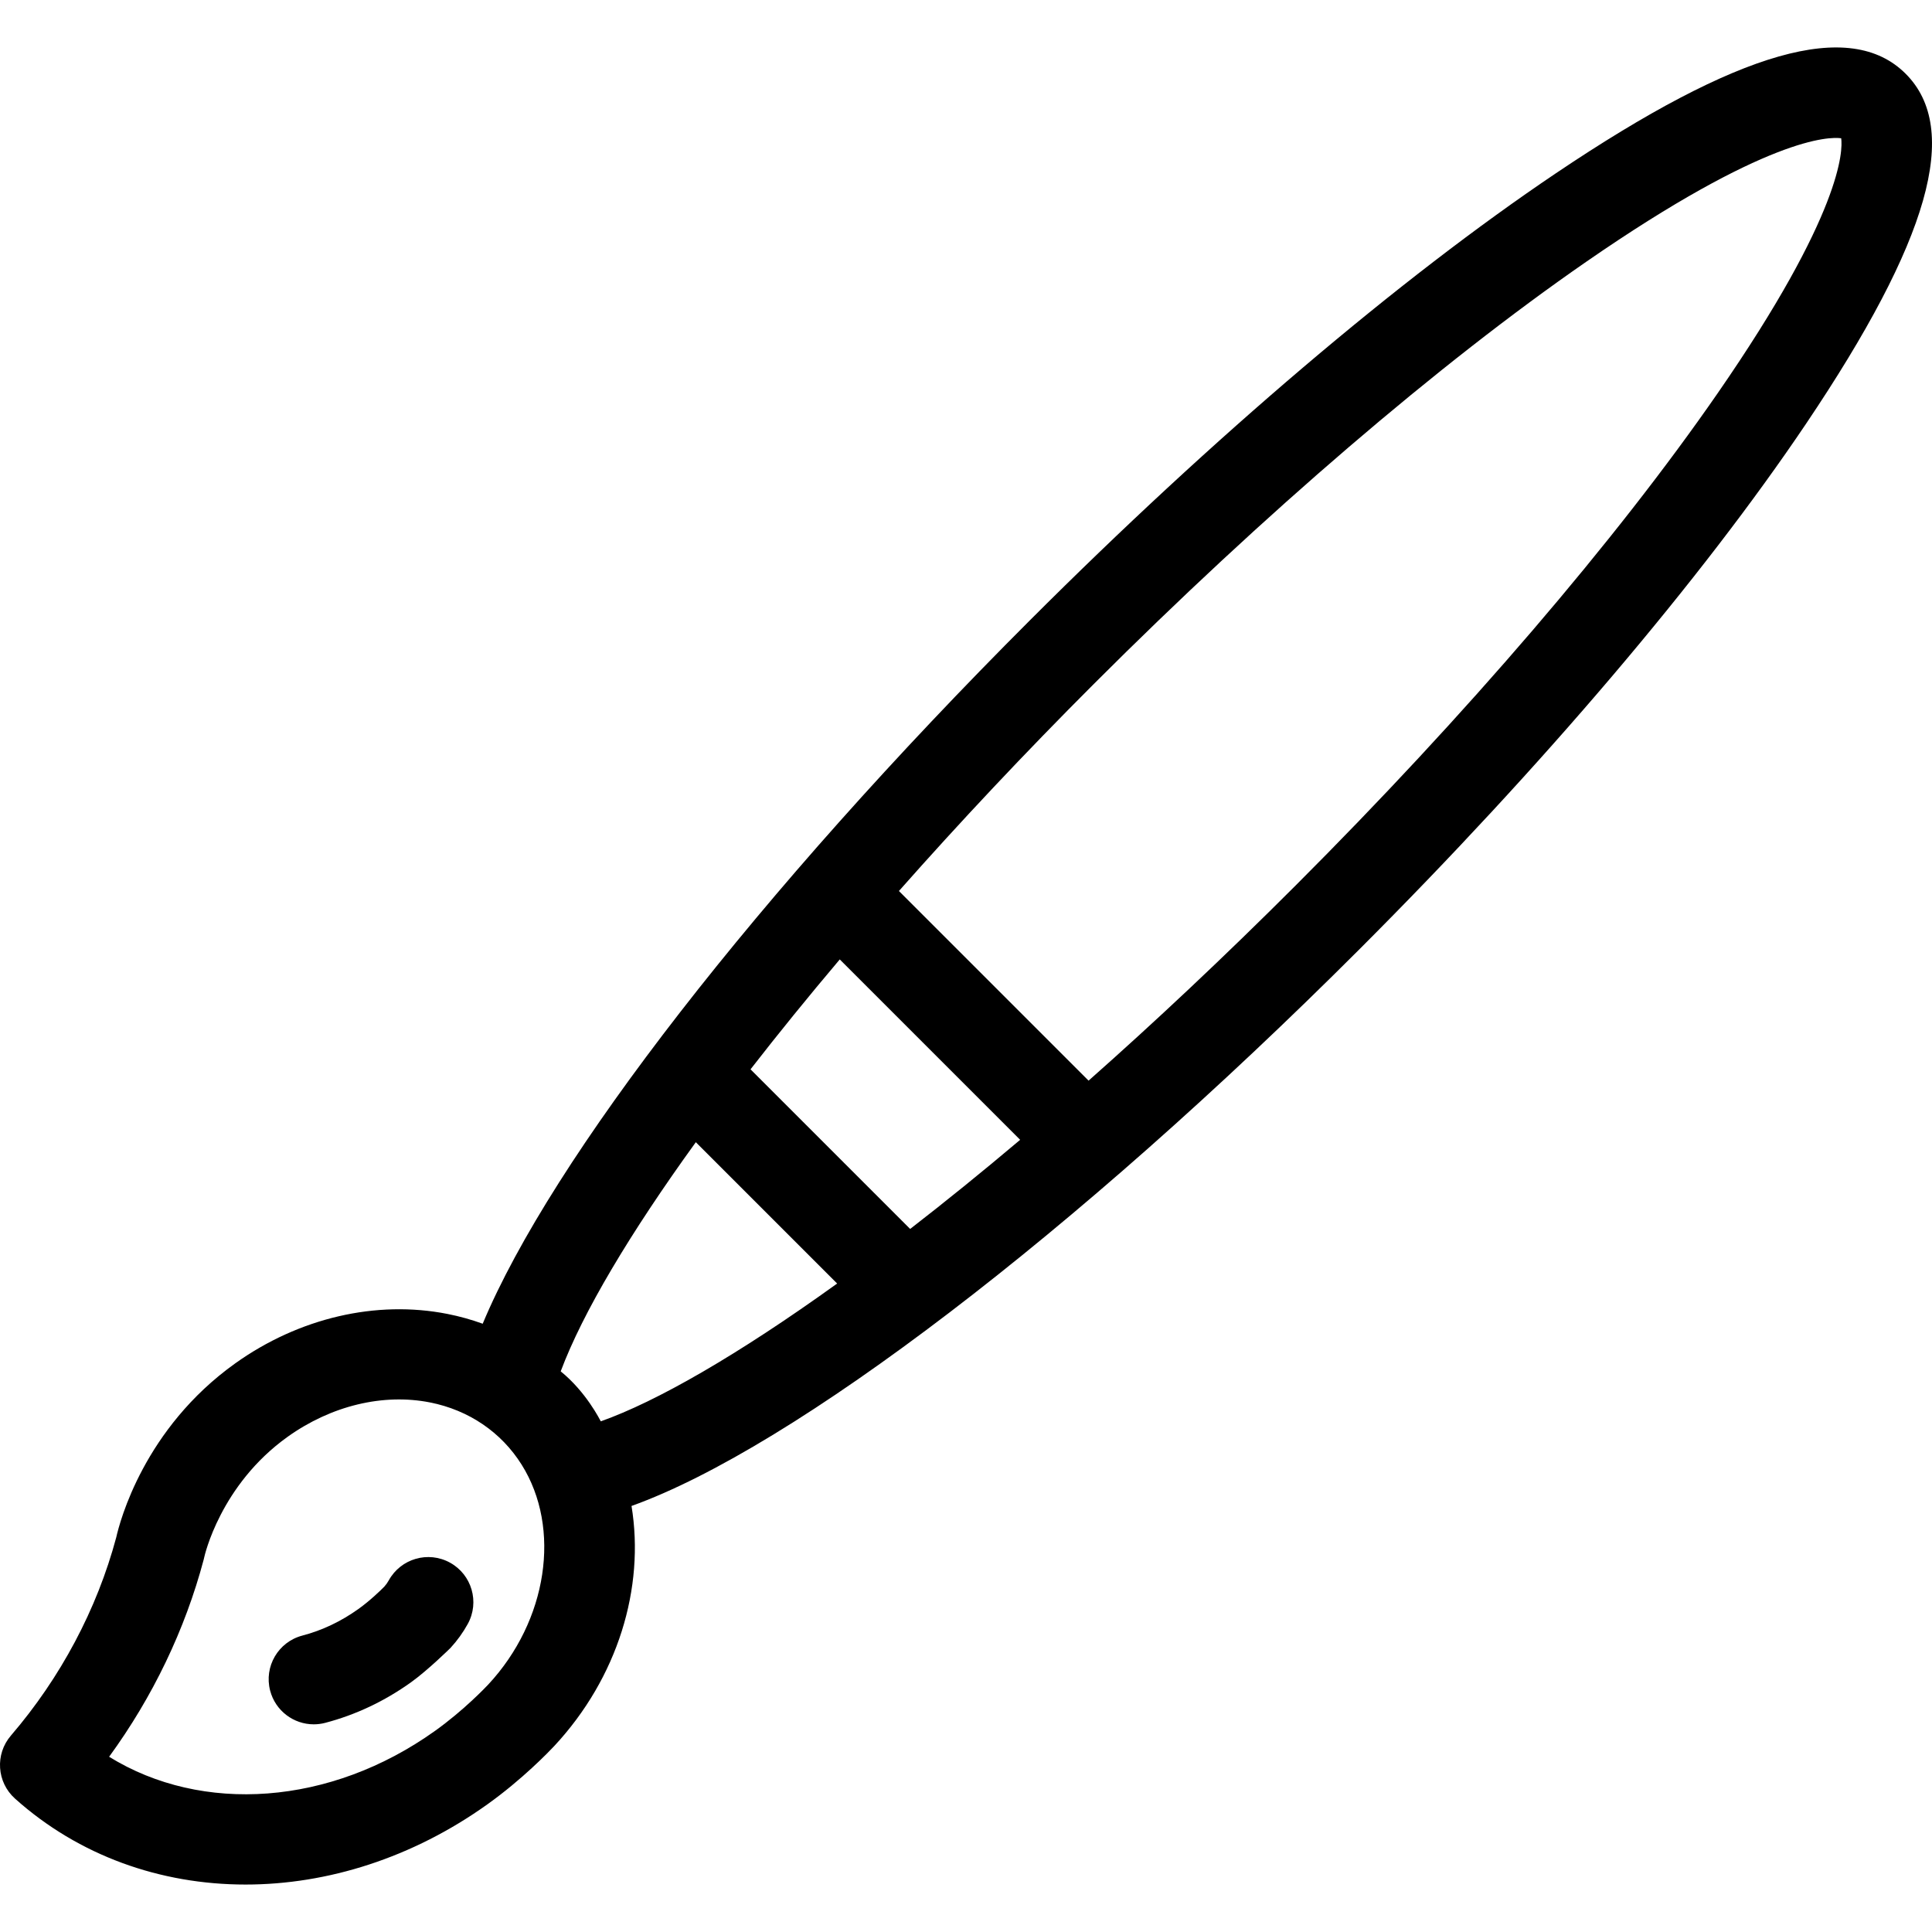
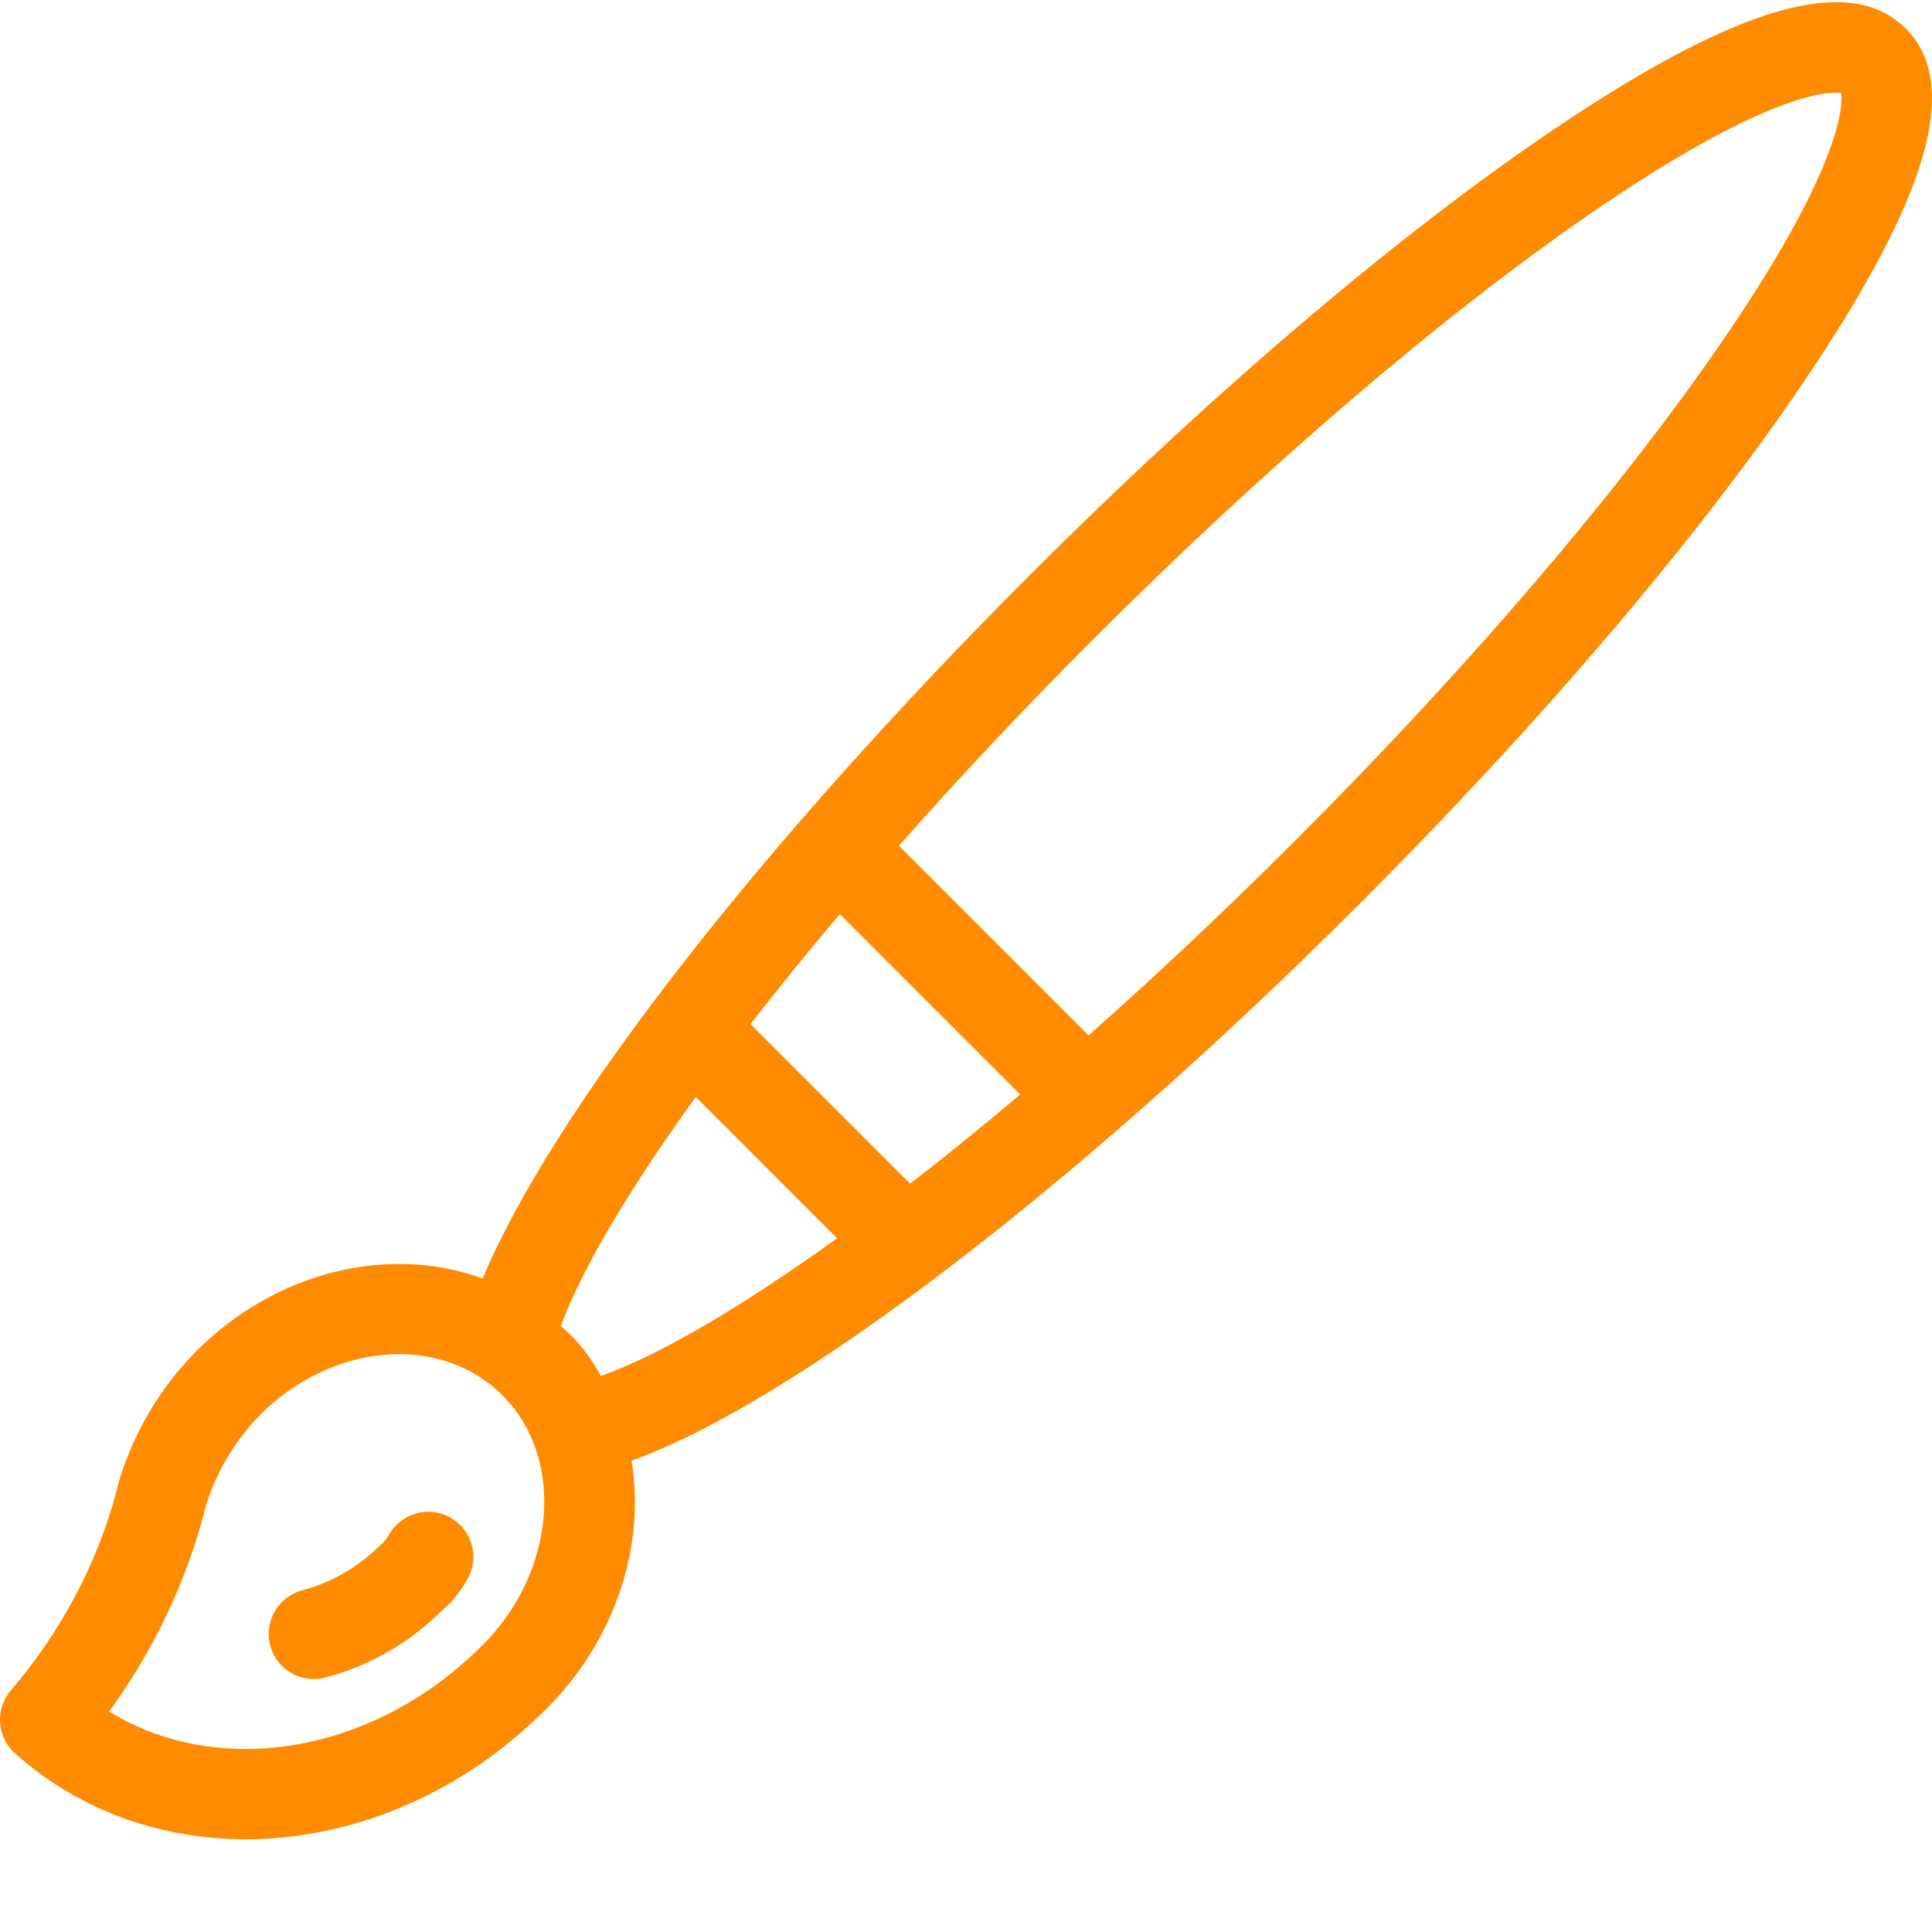
- <svg xmlns="http://www.w3.org/2000/svg" version="1.1" id="Layer_1" x="0px" y="0px" viewBox="0 0 512 512" style="enable-background:new 0 0 512 512;" xml:space="preserve">
-   <g>
-     <g>
-       <path d="M505.025,19.549c-14.688-14.686-44.146-6.307-92.708,26.377c-41.254,27.766-90.738,69.819-139.336,118.417    c-72.047,72.046-126.823,142.784-145.061,186.458c-3.002-1.088-6.115-1.958-9.327-2.593c-18.872-3.733-39.369,1.04-56.238,13.086    c-24.207,17.286-30.618,41.971-31.549,46.132c-5.096,19.032-14.747,37.191-27.921,52.529c-4.237,4.933-3.753,12.349,1.09,16.691    c16.927,15.17,38.58,22.779,61.102,22.779c21.706,0,44.22-7.069,64.077-21.249c9.311-6.649,16.36-14.001,17.725-15.456    c16.872-18.131,24.036-41.904,20.482-63.625c42.85-15.361,117.553-72.181,192.871-147.499    c48.598-48.598,90.652-98.083,118.417-139.336C511.332,63.696,519.713,34.238,505.025,19.549z M129.392,446.415    c-0.642,0.685-6.495,6.852-14.13,12.302c-27.732,19.8-61.684,22.09-86.345,6.845c11.549-15.834,20.132-33.683,25.063-52.254    v-0.001c0.055-0.208,0.105-0.418,0.149-0.63c0.041-0.189,4.193-19.127,22.119-31.927c11.53-8.235,25.277-11.547,37.711-9.089    c10.255,2.026,18.876,7.88,24.275,16.48C148.829,405.018,145.104,429.532,129.392,446.415z M159.217,376.663    c-0.245-0.41-3.87-7.77-10.624-13.24c5.819-15.557,18.346-36.584,35.806-60.729l37.455,37.455    C195.505,359.116,173.914,371.48,159.217,376.663z M241.198,325.685l-42.301-42.301c7.31-9.41,15.219-19.157,23.648-29.127    l47.806,47.806C260.233,310.608,250.489,318.493,241.198,325.685z M455.159,104.266c-26.926,38.916-66.643,85.235-111.832,130.422    c-18.973,18.973-37.367,36.232-54.844,51.694l-50.257-50.257c15.94-18.032,33.32-36.538,51.661-54.877    c45.188-45.189,91.507-84.905,130.422-111.834c47.916-33.155,64.45-33.208,67.626-32.774    C488.371,39.813,488.313,56.353,455.159,104.266z" />
+ <svg xmlns="http://www.w3.org/2000/svg" width="100px" height="100px" viewBox="0 0 100 100" version="1.1">
+   <g id="005-paint-brush" stroke="none" stroke-width="1" fill="none" fill-rule="evenodd">
+     <g fill="#FF8B00" fill-rule="nonzero">
+       <path d="M98.638,1.474 C95.769,-1.394 90.015,0.243 80.531,6.626 C72.473,12.049 62.808,20.263 53.317,29.754 C39.245,43.826 28.546,57.642 24.984,66.172 C24.398,65.96 23.79,65.79 23.163,65.666 C19.477,64.937 15.473,65.869 12.179,68.221 C7.451,71.598 6.199,76.419 6.017,77.232 C5.021,80.949 3.137,84.496 0.563,87.491 C-0.264,88.455 -0.17,89.903 0.776,90.751 C4.082,93.714 8.312,95.2 12.71,95.2 C16.95,95.2 21.347,93.82 25.225,91.05 C27.044,89.751 28.421,88.315 28.687,88.031 C31.983,84.49 33.382,79.847 32.688,75.604 C41.057,72.604 55.647,61.507 70.358,46.796 C79.85,37.304 88.063,27.639 93.486,19.582 C99.87,10.097 101.506,4.343 98.638,1.474 Z M25.272,84.847 C25.146,84.98 24.003,86.185 22.512,87.249 C17.096,91.117 10.464,91.564 5.648,88.586 C7.904,85.494 9.58,82.008 10.543,78.38 L10.543,78.38 C10.554,78.34 10.563,78.299 10.572,78.257 C10.58,78.22 11.391,74.521 14.892,72.021 C17.144,70.413 19.829,69.766 22.258,70.246 C24.261,70.642 25.944,71.785 26.999,73.465 C29.068,76.761 28.341,81.549 25.272,84.847 Z M31.097,71.223 C31.049,71.143 30.341,69.706 29.022,68.637 C30.159,65.599 32.605,61.492 36.015,56.776 L43.331,64.092 C38.185,67.796 33.968,70.211 31.097,71.223 Z M47.109,61.267 L38.847,53.005 C40.275,51.167 41.82,49.263 43.466,47.316 L52.803,56.653 C50.827,58.322 48.924,59.862 47.109,61.267 Z M88.898,18.021 C83.639,25.621 75.882,34.668 67.056,43.494 C63.35,47.199 59.758,50.57 56.344,53.59 L46.529,43.774 C49.642,40.253 53.036,36.638 56.619,33.056 C65.444,24.23 74.491,16.473 82.092,11.214 C91.45,4.738 94.679,4.728 95.3,4.812 C95.385,5.432 95.374,8.663 88.898,18.021 Z" id="Shape" />
+       <path d="M23.292,78.539 C22.163,77.917 20.743,78.329 20.121,79.458 C20.058,79.573 19.982,79.679 19.895,79.776 C19.72,79.958 19.146,80.512 18.55,80.938 C17.646,81.584 16.67,82.046 15.65,82.313 C14.403,82.64 13.656,83.916 13.982,85.163 C14.257,86.212 15.203,86.907 16.239,86.907 C16.435,86.907 16.634,86.882 16.832,86.831 C18.404,86.42 19.895,85.716 21.264,84.738 C22.143,84.111 23.309,82.962 23.317,82.953 C23.664,82.577 23.965,82.158 24.212,81.71 C24.834,80.58 24.422,79.16 23.292,78.539 Z" id="Path" />
    </g>
  </g>
-   <g>
-     <g>
-       <path d="M119.256,414.119c-5.783-3.183-13.052-1.076-16.236,4.708c-0.322,0.585-0.711,1.132-1.158,1.626    c-0.894,0.93-3.832,3.77-6.884,5.951c-4.63,3.305-9.626,5.674-14.85,7.041c-6.387,1.671-10.209,8.203-8.538,14.59    c1.406,5.372,6.25,8.93,11.555,8.93c1.002,0,2.019-0.127,3.034-0.391c8.049-2.106,15.684-5.71,22.693-10.714    c4.499-3.213,10.471-9.095,10.512-9.14c1.777-1.927,3.319-4.069,4.583-6.366C127.149,424.57,125.04,417.301,119.256,414.119z" />
-     </g>
-   </g>
-   <g>
- </g>
-   <g>
- </g>
-   <g>
- </g>
-   <g>
- </g>
-   <g>
- </g>
-   <g>
- </g>
-   <g>
- </g>
-   <g>
- </g>
-   <g>
- </g>
-   <g>
- </g>
-   <g>
- </g>
-   <g>
- </g>
-   <g>
- </g>
-   <g>
- </g>
-   <g>
- </g>
</svg>
